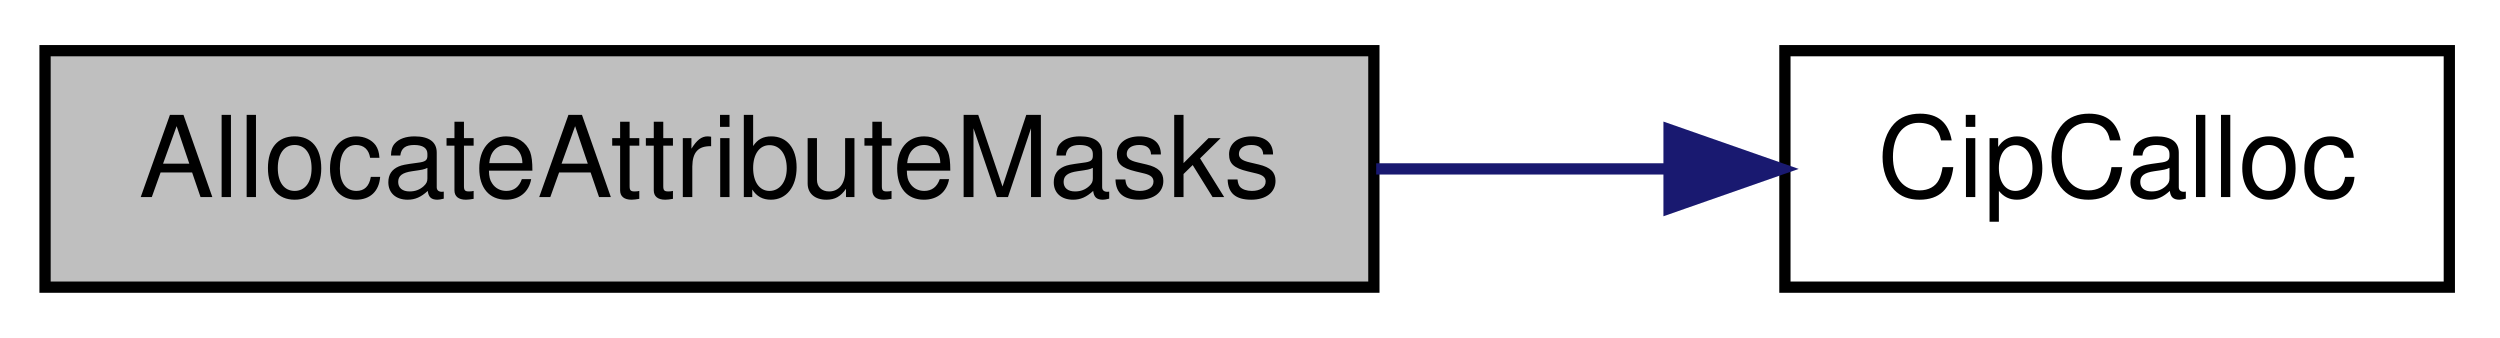
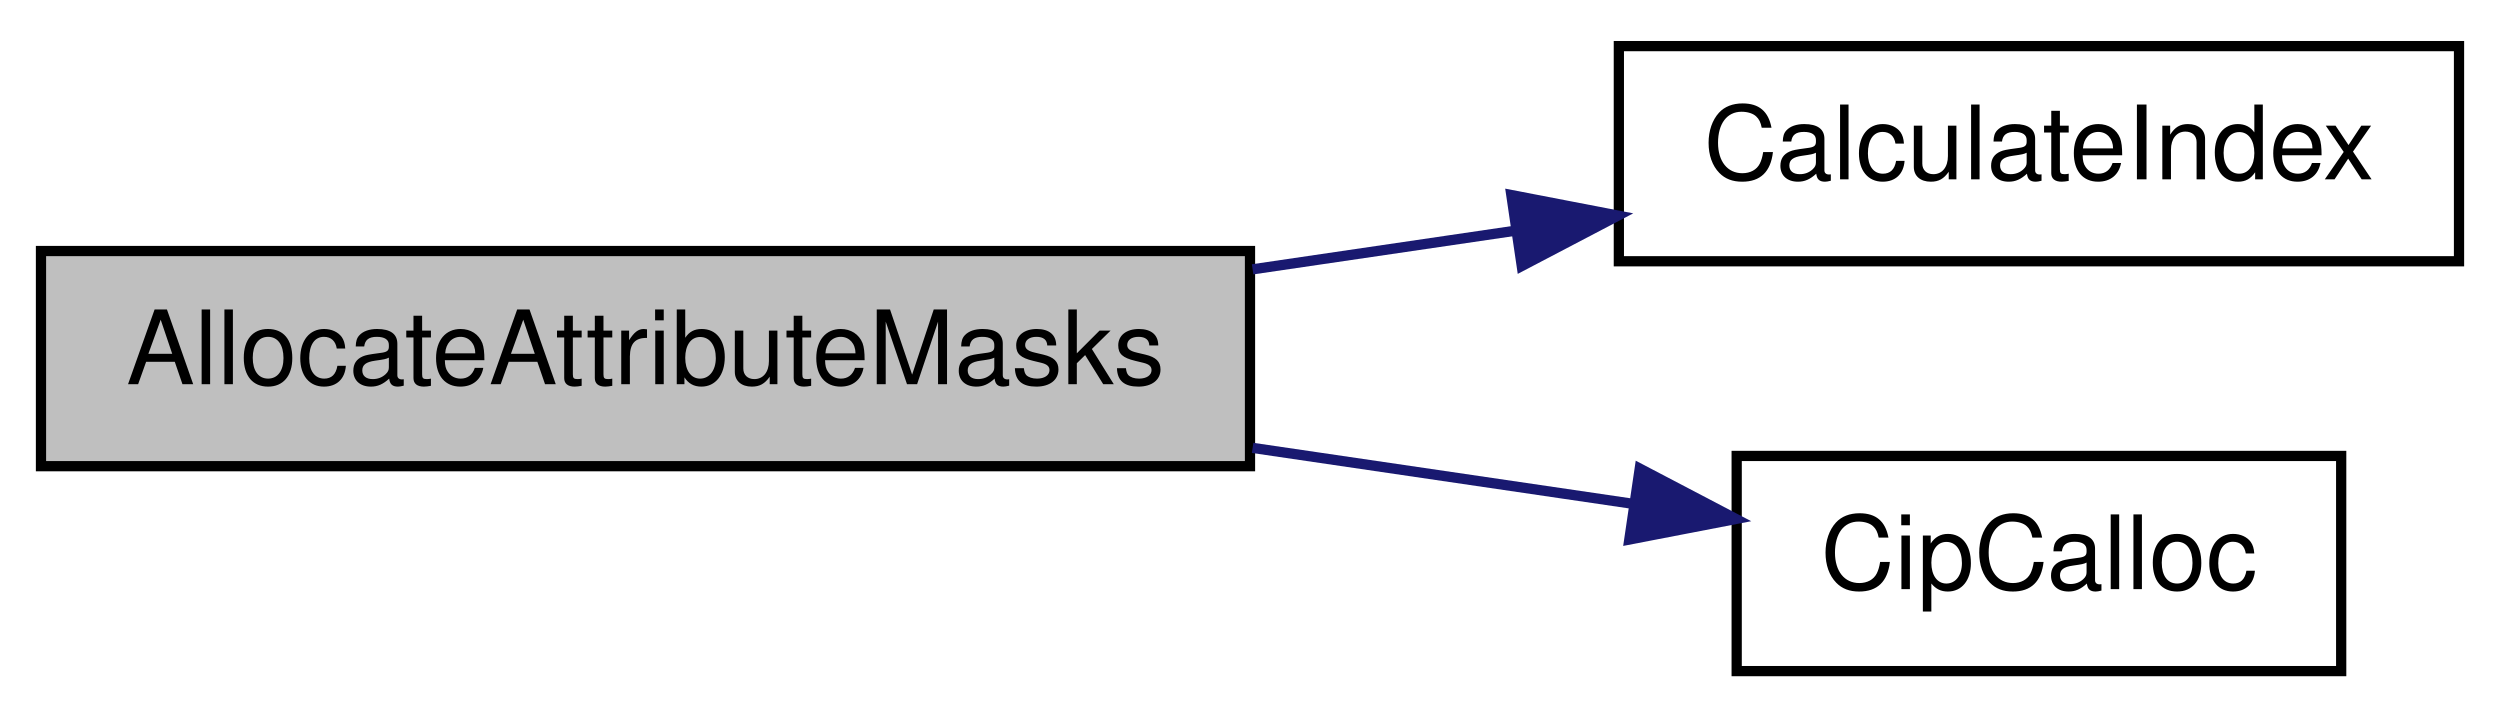
- <svg xmlns="http://www.w3.org/2000/svg" xmlns:xlink="http://www.w3.org/1999/xlink" width="222pt" height="30pt" viewBox="0.00 0.00 222.00 30.00">
-   <g id="graph1" class="graph" transform="scale(1 1) rotate(0) translate(4 26)">
+ <svg xmlns="http://www.w3.org/2000/svg" xmlns:xlink="http://www.w3.org/1999/xlink" width="244pt" height="70pt" viewBox="0.00 0.00 244.00 70.00">
+   <g id="graph1" class="graph" transform="scale(1 1) rotate(0) translate(4 66)">
    <g id="node1" class="node">
-       <polygon fill="#bfbfbf" stroke="black" points="0,-0.5 0,-21.5 118,-21.5 118,-0.5 0,-0.5" />
-       <text text-anchor="middle" x="59" y="-8.5" font-family="Helvetica,sans-Serif" font-size="10.00">AllocateAttributeMasks</text>
+       <polygon fill="#bfbfbf" stroke="black" points="0,-20.5 0,-41.5 118,-41.5 118,-20.5 0,-20.5" />
+       <text text-anchor="middle" x="59" y="-28.5" font-family="Helvetica,sans-Serif" font-size="10.00">AllocateAttributeMasks</text>
    </g>
    <g id="node3" class="node">
-       <a xlink:href="../../d5/dc5/group__CIP__CALLBACK__API.html#ga70ee7034f390fd3759d42a50e60e1b1c" target="_top" xlink:title="Allocate memory for the CIP stack.">
-         <polygon fill="none" stroke="black" points="154.5,-0.5 154.5,-21.5 213.5,-21.5 213.5,-0.5 154.5,-0.5" />
-         <text text-anchor="middle" x="184" y="-8.5" font-family="Helvetica,sans-Serif" font-size="10.00">CipCalloc</text>
+       <a xlink:href="../../d2/dc9/group__CIP__API.html#ga1eb3004bbf086b276500e1d6e7a2f677" target="_top" xlink:title="Calculates Byte-Index of Attribute.">
+         <polygon fill="none" stroke="black" points="154,-40.5 154,-61.5 236,-61.5 236,-40.5 154,-40.5" />
+         <text text-anchor="middle" x="195" y="-48.5" font-family="Helvetica,sans-Serif" font-size="10.00">CalculateIndex</text>
      </a>
    </g>
    <g id="edge2" class="edge">
-       <path fill="none" stroke="midnightblue" d="M118.205,-11C126.991,-11 135.863,-11 144.125,-11" />
-       <polygon fill="midnightblue" stroke="midnightblue" points="144.212,-14.5 154.212,-11 144.212,-7.5 144.212,-14.5" />
+       <path fill="none" stroke="midnightblue" d="M118.256,-39.714C126.805,-40.971 135.542,-42.256 143.914,-43.487" />
+       <polygon fill="midnightblue" stroke="midnightblue" points="143.504,-46.965 153.907,-44.957 144.523,-40.039 143.504,-46.965" />
+     </g>
+     <g id="node5" class="node">
+       <a xlink:href="../../d5/dc5/group__CIP__CALLBACK__API.html#ga70ee7034f390fd3759d42a50e60e1b1c" target="_top" xlink:title="Allocate memory for the CIP stack.">
+         <polygon fill="none" stroke="black" points="165.5,-0.5 165.5,-21.5 224.5,-21.5 224.5,-0.5 165.5,-0.5" />
+         <text text-anchor="middle" x="195" y="-8.5" font-family="Helvetica,sans-Serif" font-size="10.00">CipCalloc</text>
+       </a>
+     </g>
+     <g id="edge4" class="edge">
+       <path fill="none" stroke="midnightblue" d="M118.256,-22.286C130.751,-20.448 143.647,-18.552 155.218,-16.85" />
+       <polygon fill="midnightblue" stroke="midnightblue" points="156.038,-20.267 165.422,-15.35 155.019,-13.342 156.038,-20.267" />
    </g>
  </g>
</svg>
